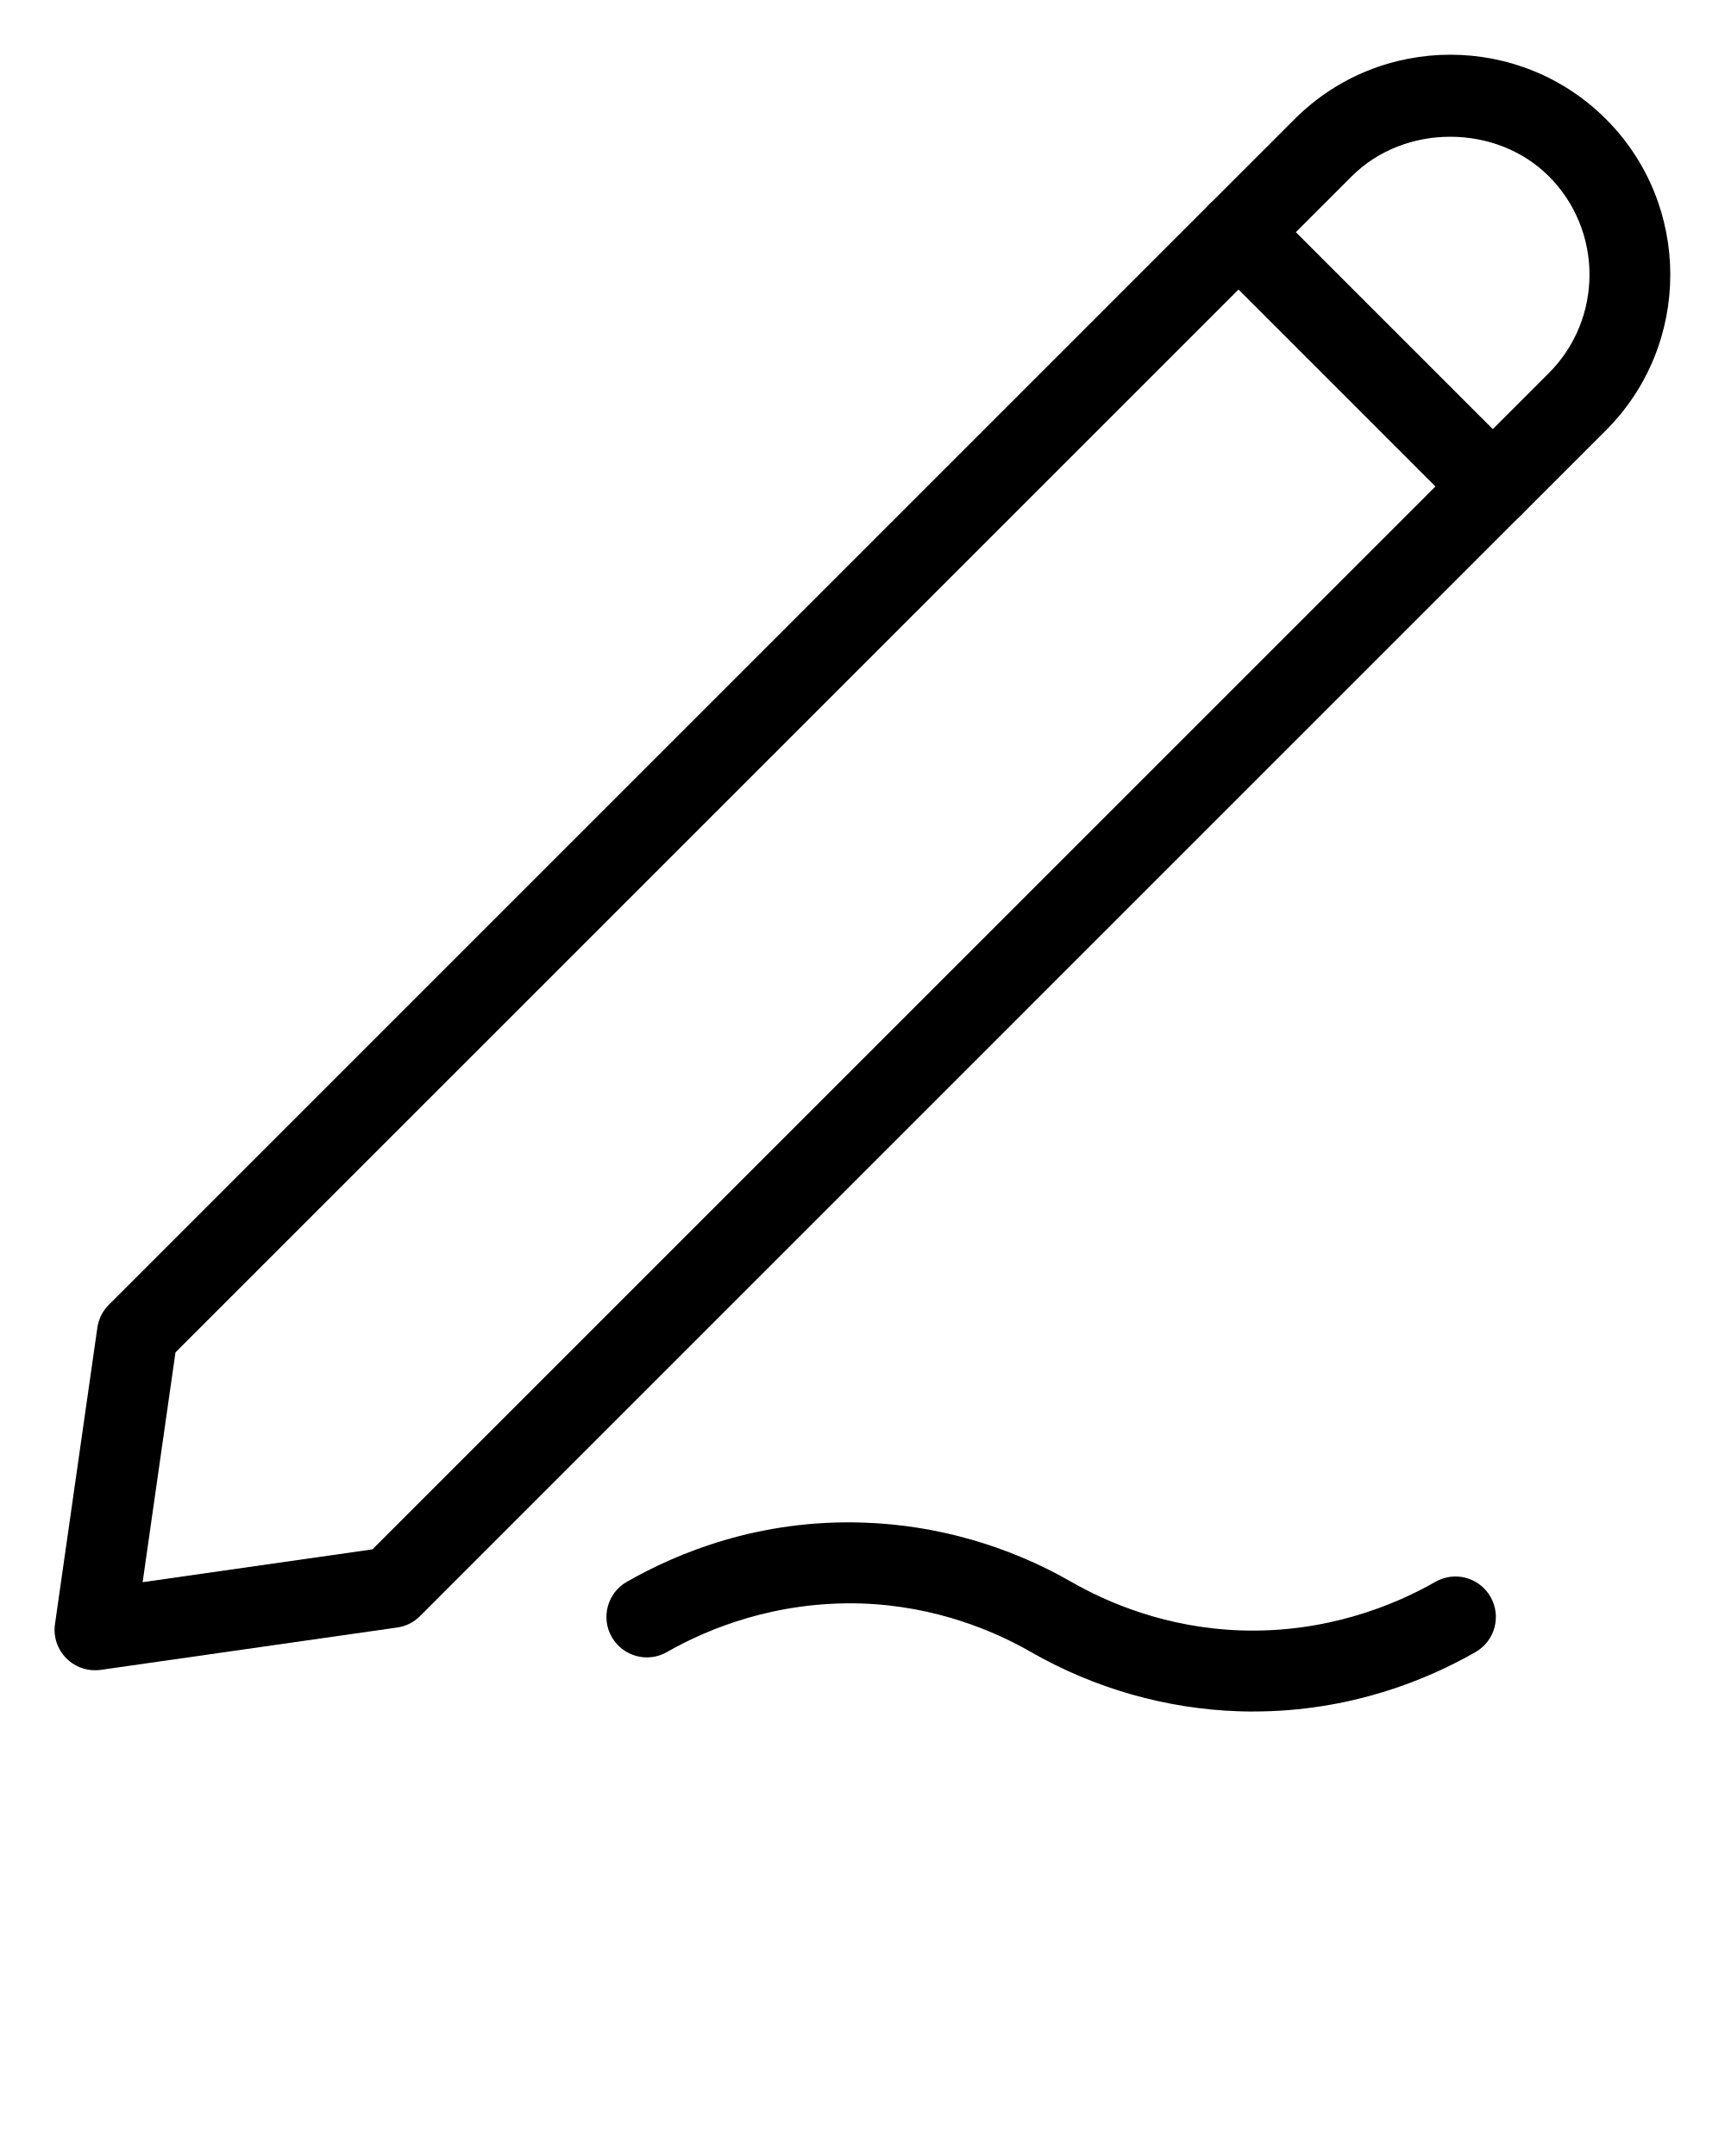
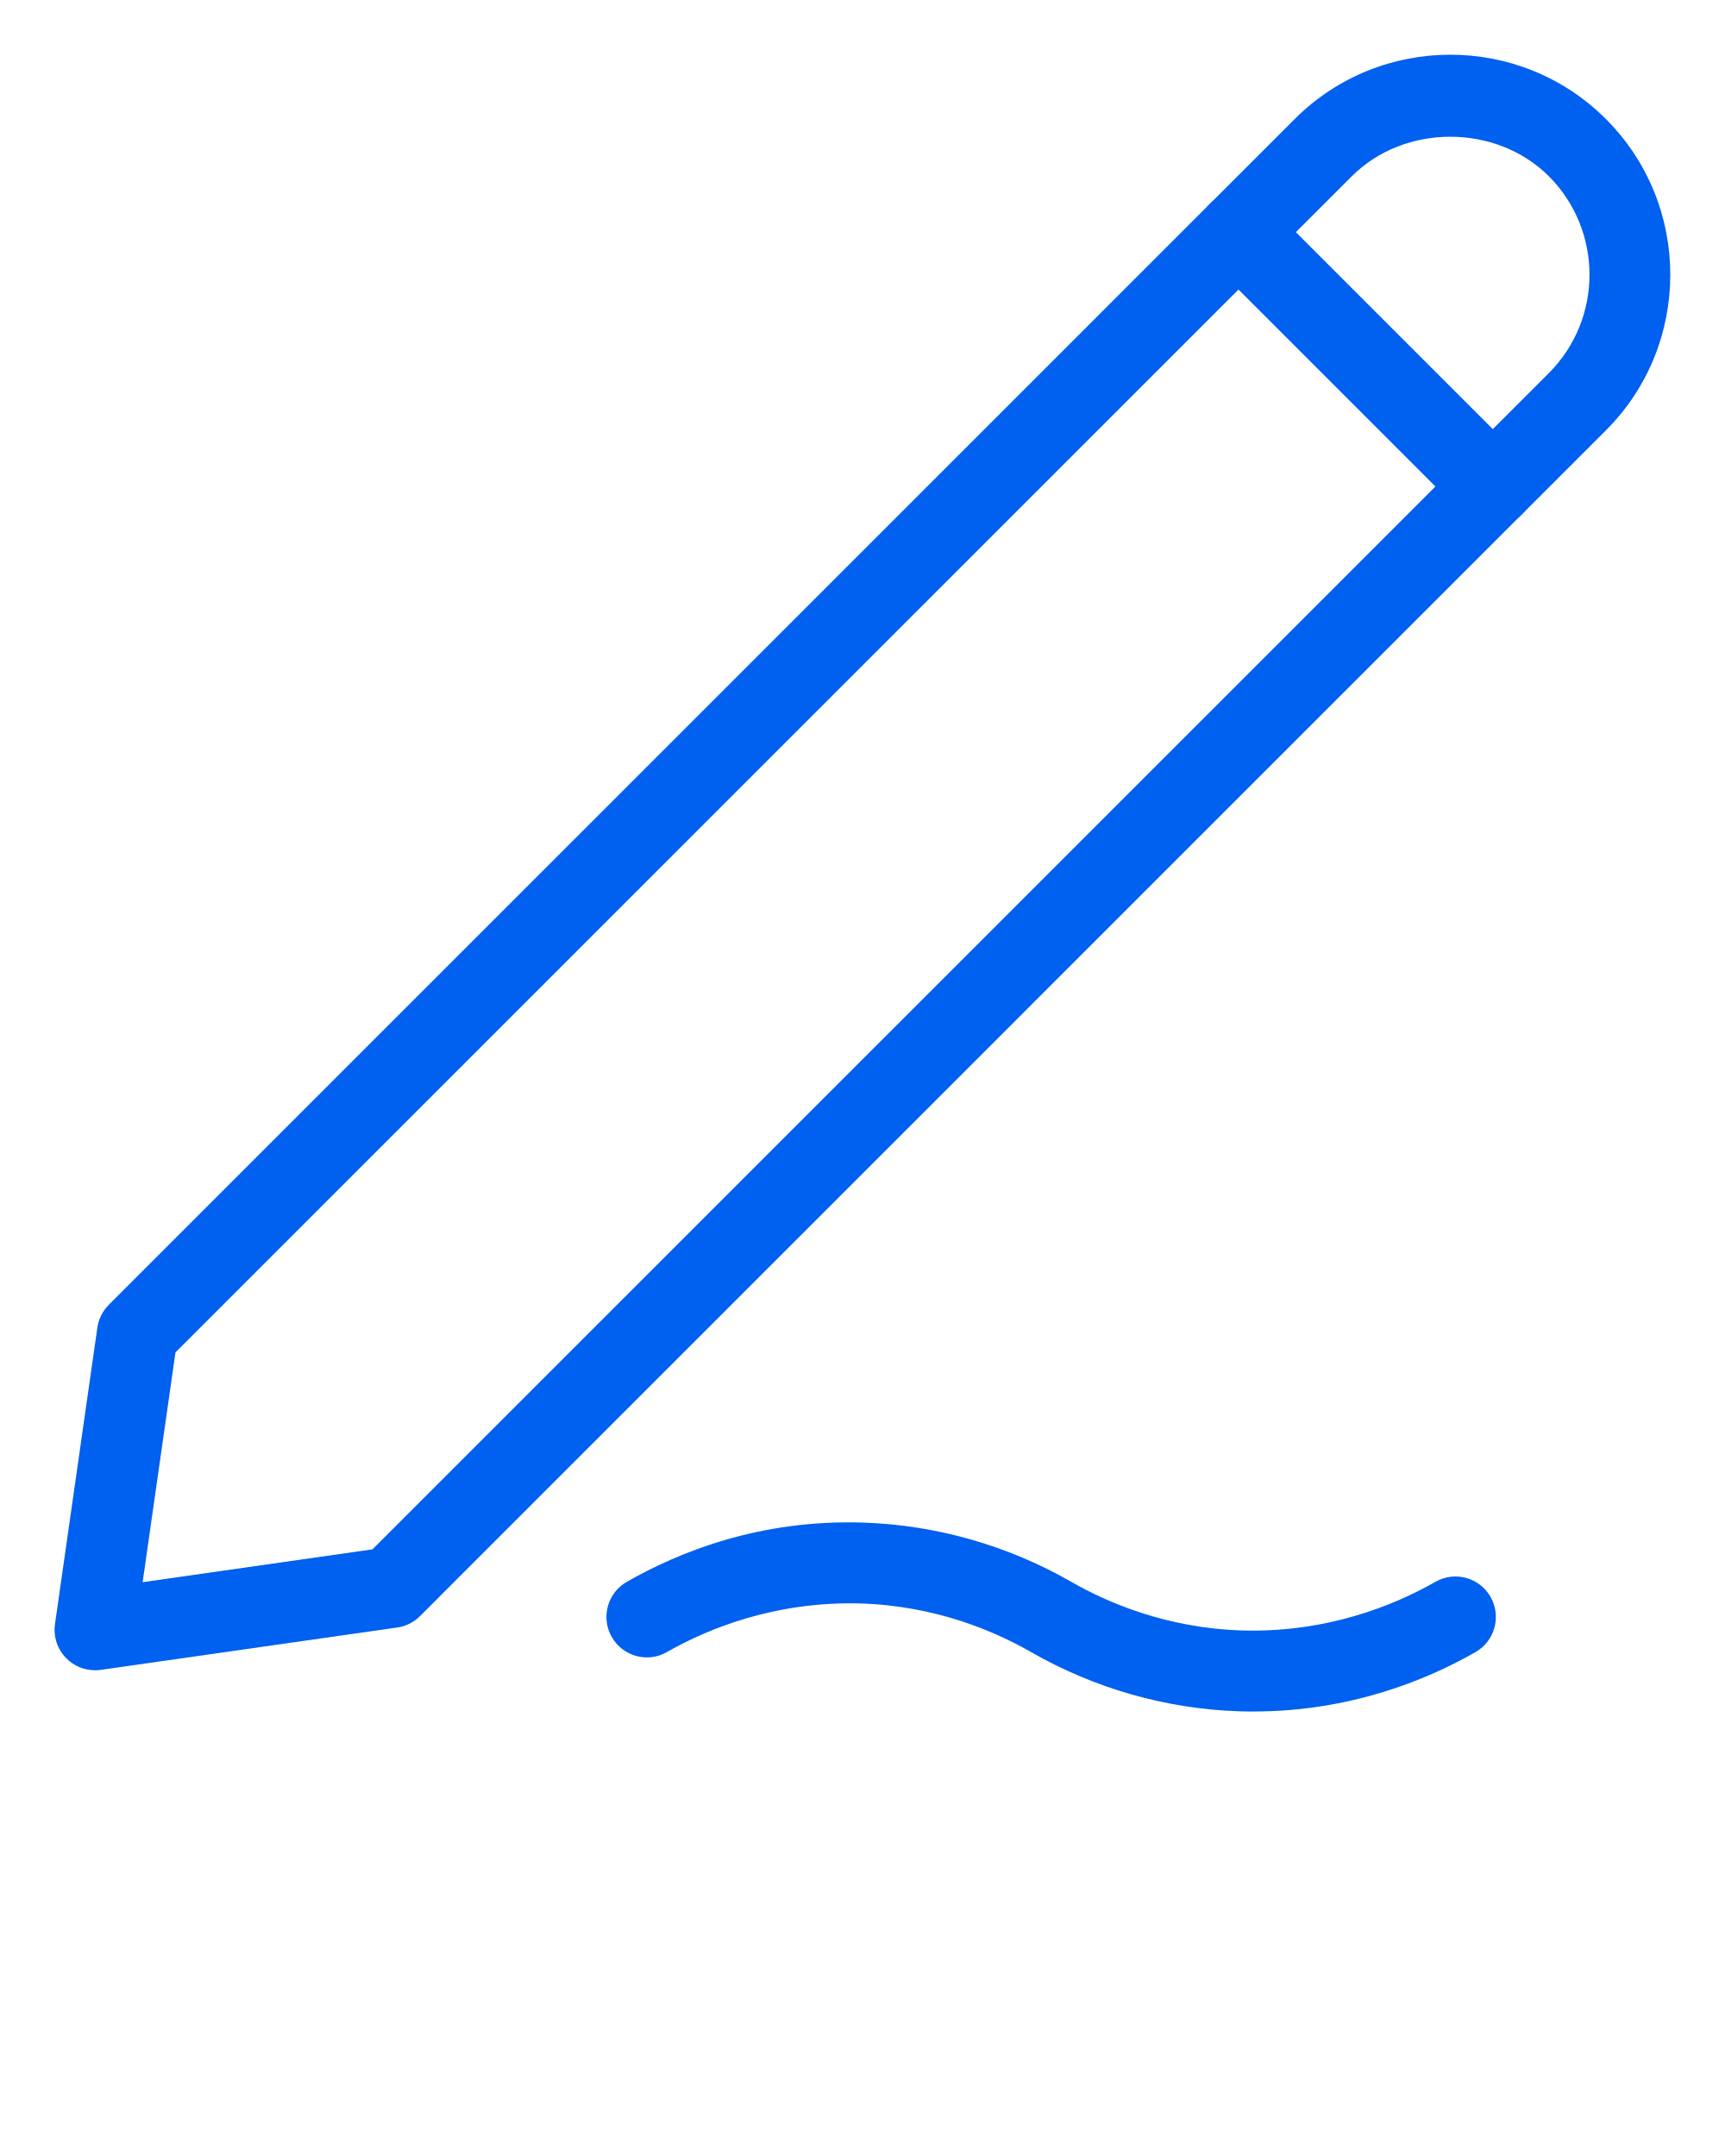
<svg xmlns="http://www.w3.org/2000/svg" viewBox="0 0 32 40" x="0px" y="0px">
  <g>
-     <path d="m1.762,30.988c-.197,0-.389-.078-.53-.22-.167-.167-.246-.403-.212-.636l.786-5.5c.023-.161.098-.31.212-.424L22.446,3.779c.281-.281.779-.281,1.06,0l4.714,4.714c.293.293.293.768,0,1.06L7.792,29.983c-.115.115-.264.19-.424.212l-5.5.786c-.035.005-.071.007-.106.007Zm5.5-1.536h.01-.01Zm-4.007-4.361l-.609,4.263,4.263-.609L26.63,9.024l-3.653-3.654L3.254,25.092Z" style="" stroke-width=" 0px" />
-     <path d="m27.69,9.774c-.199,0-.39-.079-.53-.22l-4.714-4.714c-.293-.293-.293-.768,0-1.06l1.571-1.571c1.593-1.593,4.184-1.591,5.774,0,1.592,1.592,1.592,4.183,0,5.775l-1.571,1.571c-.141.141-.331.22-.53.22Zm-3.653-5.464l3.653,3.654,1.041-1.041c1.007-1.007,1.007-2.647,0-3.654-.976-.975-2.676-.977-3.653,0l-1.041,1.041Z" style="" stroke-width=" 0px" />
+     <path d="m1.762,30.988c-.197,0-.389-.078-.53-.22-.167-.167-.246-.403-.212-.636l.786-5.5c.023-.161.098-.31.212-.424L22.446,3.779c.281-.281.779-.281,1.06,0l4.714,4.714c.293.293.293.768,0,1.06L7.792,29.983c-.115.115-.264.19-.424.212l-5.5.786c-.035.005-.071.007-.106.007Zm5.5-1.536h.01-.01Zm-4.007-4.361l-.609,4.263,4.263-.609L26.63,9.024l-3.653-3.654L3.254,25.092Z" style="" fill="#0060EF" stroke-width=" 0px" />
+     <path d="m27.69,9.774c-.199,0-.39-.079-.53-.22l-4.714-4.714c-.293-.293-.293-.768,0-1.06l1.571-1.571c1.593-1.593,4.184-1.591,5.774,0,1.592,1.592,1.592,4.183,0,5.775l-1.571,1.571c-.141.141-.331.22-.53.22Zm-3.653-5.464l3.653,3.654,1.041-1.041c1.007-1.007,1.007-2.647,0-3.654-.976-.975-2.676-.977-3.653,0l-1.041,1.041Z" style="" fill="#0060EF" stroke-width=" 0px" />
  </g>
-   <path d="m23.251,31.754c-.091,0-.183-.002-.276-.005-1.344-.045-2.675-.425-3.849-1.099-.67-.385-1.762-.855-3.151-.901-1.578-.046-2.834.461-3.602.901-.359.206-.817.082-1.024-.278-.206-.359-.082-.818.278-1.024.936-.536,2.453-1.167,4.398-1.099,1.344.045,2.675.425,3.849,1.099.67.385,1.762.855,3.151.901,1.572.05,2.833-.461,3.602-.901.362-.207.817-.081,1.023.278.206.359.082.818-.277,1.024-.892.511-2.315,1.103-4.122,1.103Z" style="" stroke-width=" 0px" />
-   <text x="0" y="47" fill="#000000" font-size="5px" font-weight="bold" font-family="'Helvetica Neue', Helvetica, Arial-Unicode, Arial, Sans-serif">Created by Iqbal Widianto</text>
-   <text x="0" y="52" fill="#000000" font-size="5px" font-weight="bold" font-family="'Helvetica Neue', Helvetica, Arial-Unicode, Arial, Sans-serif">from the Noun Project</text>
+   <path d="m23.251,31.754c-.091,0-.183-.002-.276-.005-1.344-.045-2.675-.425-3.849-1.099-.67-.385-1.762-.855-3.151-.901-1.578-.046-2.834.461-3.602.901-.359.206-.817.082-1.024-.278-.206-.359-.082-.818.278-1.024.936-.536,2.453-1.167,4.398-1.099,1.344.045,2.675.425,3.849,1.099.67.385,1.762.855,3.151.901,1.572.05,2.833-.461,3.602-.901.362-.207.817-.081,1.023.278.206.359.082.818-.277,1.024-.892.511-2.315,1.103-4.122,1.103Z" style="" fill="#0060EF" stroke-width=" 0px" />
+   <text x="0" y="47" fill="#000000" font-size="5px" font-weight="bold" font-family="'Helvetica Neue', Helvetica, Arial-Unicode, Arial, Sans-serif">Created by Iqbal
+ 		Widianto</text>
+   <text x="0" y="52" fill="#000000" font-size="5px" font-weight="bold" font-family="'Helvetica Neue', Helvetica, Arial-Unicode, Arial, Sans-serif">from the Noun
+ 		Project</text>
</svg>
